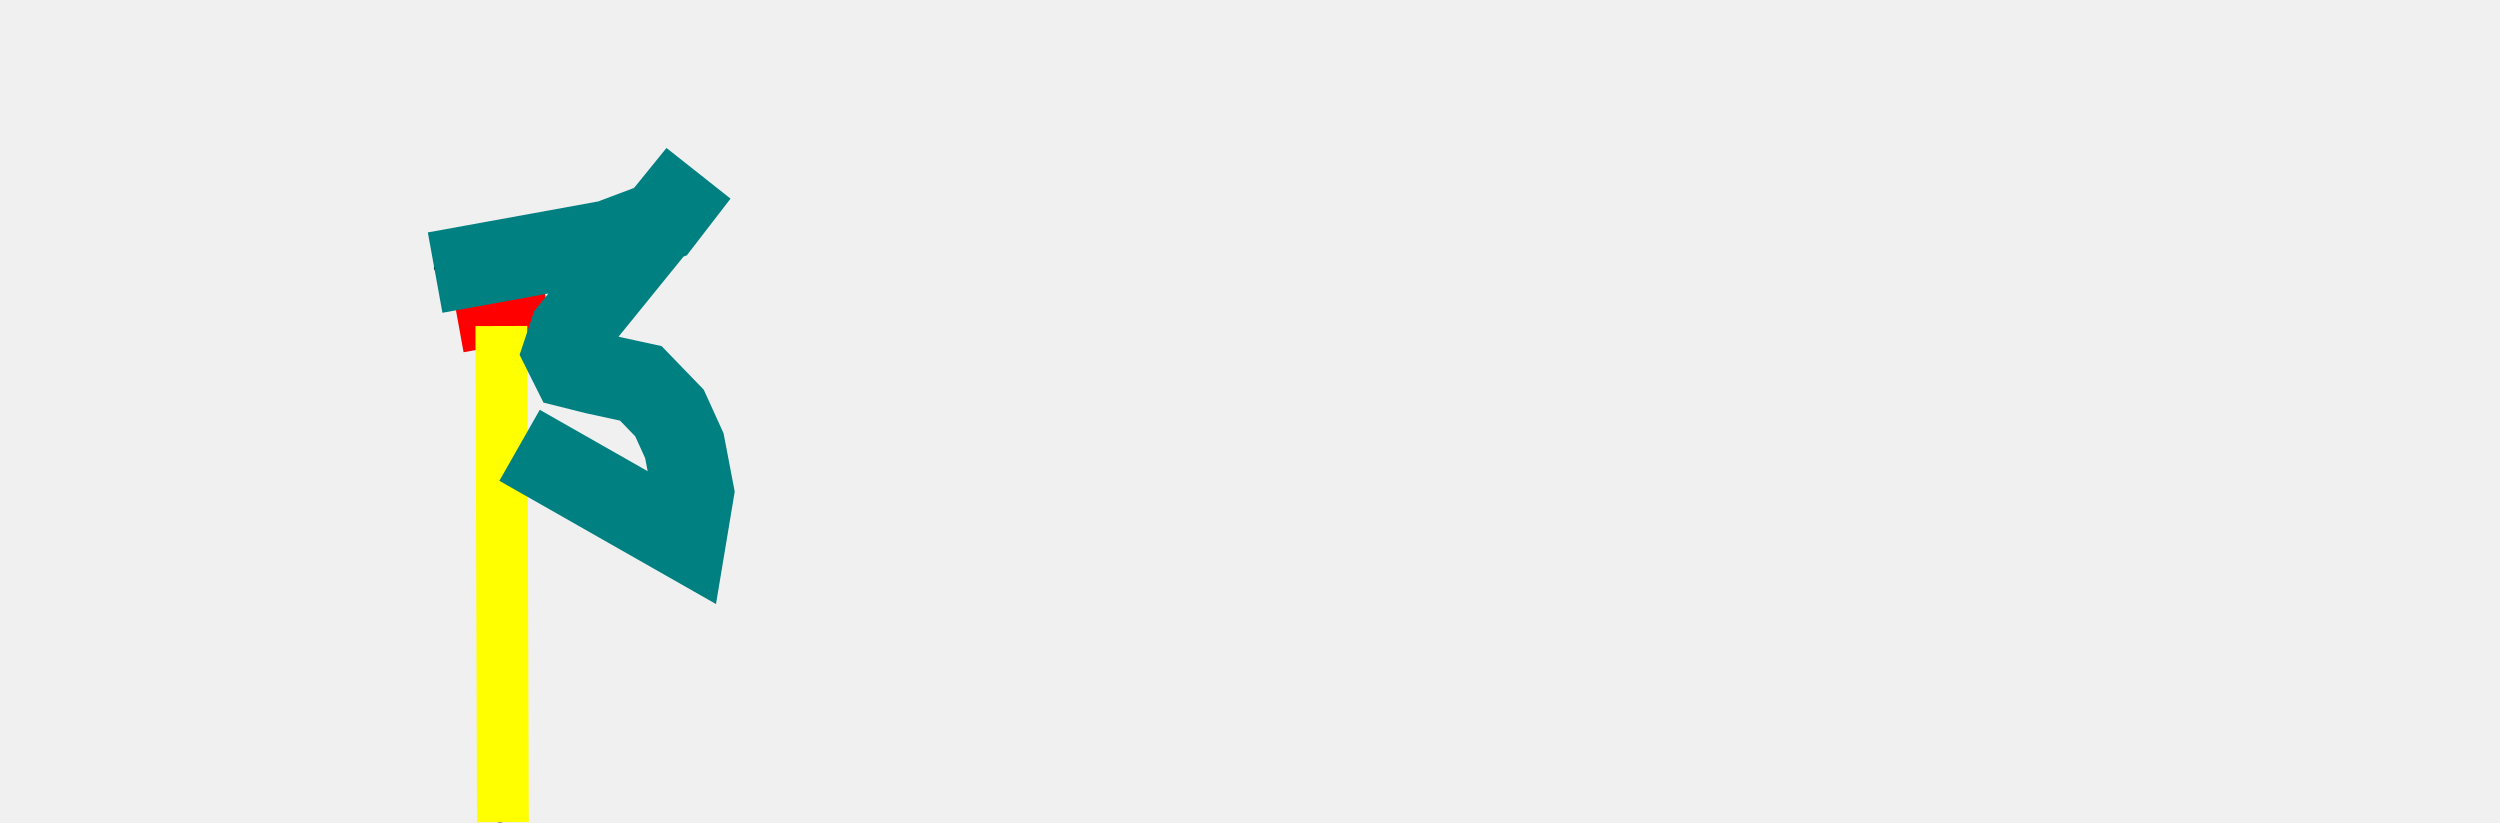
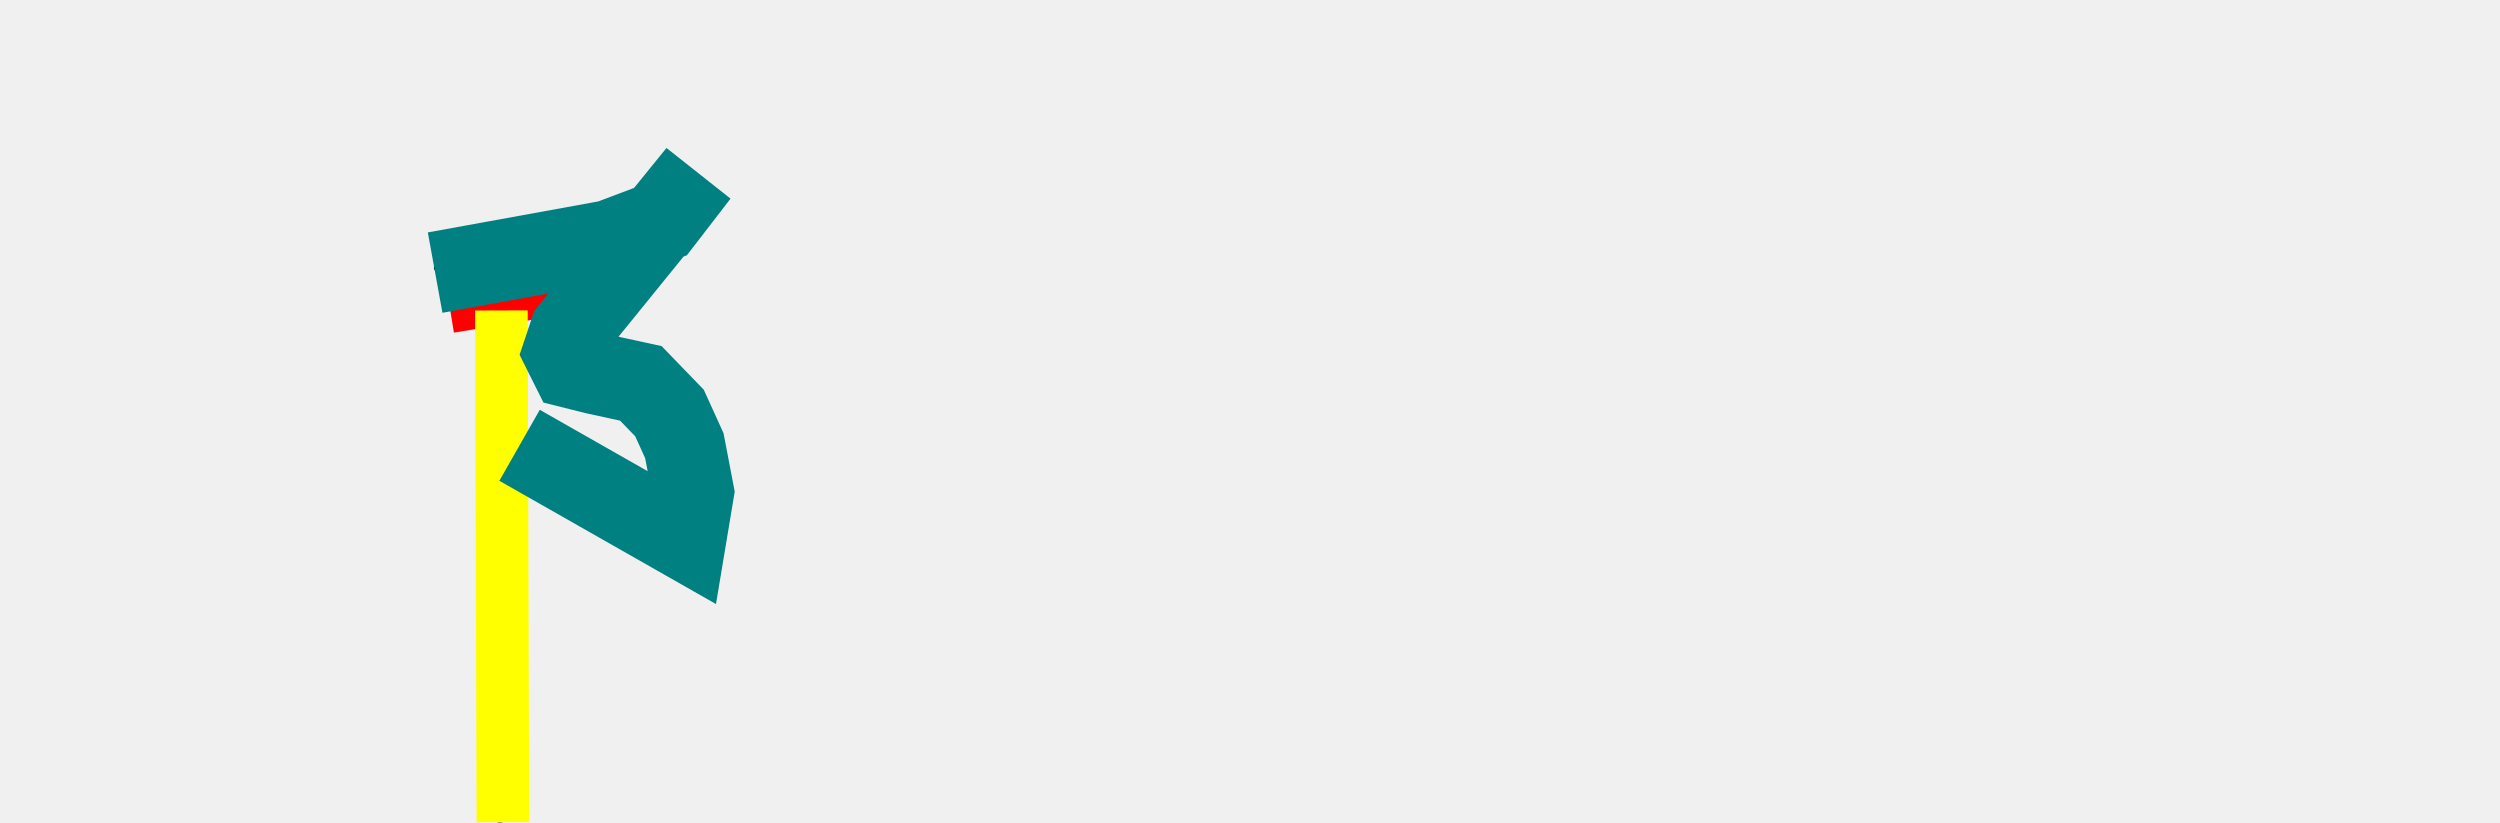
<svg xmlns="http://www.w3.org/2000/svg" width="284.639" height="93.64" viewBox="0 0 284.639 93.64" version="1.1" id="svg10">
  <defs id="defs14" />
-   <g fill-rule="evenodd" stroke-width="0.25mm" stroke-linecap="round" id="g4">
+   <g id="g4" stroke-linecap="round" stroke-width="0.25mm" fill-rule="evenodd">
    <path d="m 74.599,20.094 c -0.3,0.248 -0.582,0.517 -0.843,0.806 -0.25,0.294 -0.499,0.59 -0.745,0.888 -0.508,0.615 -0.932,1.151 -1.271,1.606 -0.149,0.199 -0.294,0.401 -0.434,0.606 -0.399,0.585 -1.549,1.053 -3.45,1.404 -0.531,0.097 -1.065,0.179 -1.6,0.246 -1.284,0.161 -2.56,0.385 -3.823,0.669 -1.299,0.292 -2.578,0.67 -3.827,1.131 -0.581,0.218 -1.168,0.417 -1.761,0.598 -0.725,0.219 -1.41,0.391 -2.056,0.515 -0.638,0.127 -1.284,0.206 -1.933,0.237 -1.125,0.047 -1.97,0.209 -2.535,0.487 -0.214,0.099 -0.406,0.239 -0.565,0.413 -0.256,0.358 -0.375,0.638 -0.356,0.839 0.005,0.058 0.024,0.113 0.056,0.161 0.108,0.163 0.48,0.479 1.117,0.95 0.16,0.118 0.321,0.235 0.483,0.35 1.333,0.8 2.25,1.717 2.75,2.75 0.12,0.252 0.222,0.512 0.307,0.778 0.339,1.041 0.586,2.498 0.743,4.372 0.267,3.4 0.267,9.7 0,18.9 -0.049,1.543 -0.091,3.087 -0.127,4.63 -0.241,10.405 -0.098,18.029 0.427,22.87 0.133,1.733 0.283,3.067 0.45,4 0.167,0.933 0.317,1.683 0.45,2.25 0.015,0.064 0.03,0.127 0.047,0.19 0.087,0.324 0.18,0.554 0.281,0.691 0.032,0.047 0.074,0.088 0.122,0.119 0.138,0.083 0.334,0.109 0.588,0.077 0.054,-0.007 0.108,-0.016 0.162,-0.027 0.098,-0.05 0.176,-0.134 0.218,-0.236 0.266,-0.534 0.277,-1.889 0.032,-4.064 -0.3,-2.667 -0.233,-6.85 0.2,-12.55 l 0.08,-1.072 c 0.304,-4.059 0.486,-6.913 0.547,-8.564 0.014,-0.338 0.021,-0.676 0.023,-1.014 0,-1.733 0.183,-4.45 0.55,-8.15 0.045,-0.451 0.091,-0.901 0.139,-1.351 0.3,-2.799 0.537,-4.199 0.711,-4.199 0.135,-7.02e-4 0.266,0.05 0.365,0.142 0.052,0.047 0.097,0.1 0.135,0.158 0.008,0.018 0.017,0.035 0.026,0.052 0.399,0.741 2.323,1.99 5.774,3.748 0.033,0.016 0.065,0.033 0.098,0.049 0.987,0.499 2.143,1.152 3.47,1.96 0.665,0.406 1.326,0.82 1.982,1.241 l 0.11,0.071 c 2.173,1.398 3.653,2.458 4.44,3.179 0.503,0.559 1.099,0.767 1.79,0.622 0.14,-0.03 0.277,-0.07 0.41,-0.122 1.083,-0.379 2.056,-2.145 2.919,-5.296 0.216,-0.796 0.41,-1.597 0.581,-2.404 0.03,-0.131 0.058,-0.262 0.085,-0.393 0.225,-1.103 0.293,-2.07 0.204,-2.901 -0.033,-0.324 -0.096,-0.644 -0.189,-0.956 -0.004,-0.013 -0.008,-0.025 -0.012,-0.038 -0.232,-0.746 -0.662,-1.56 -1.29,-2.443 C 80.341,48.631 80.008,48.208 79.656,47.8 79.445,47.589 79.237,47.376 79.032,47.159 78.178,46.259 77.384,45.304 76.656,44.3 75.961,43.335 75.042,42.554 73.977,42.024 72.38,41.208 70.339,40.8 67.856,40.8 c -0.24,2.92e-4 -0.479,-0.002 -0.719,-0.008 -1.321,-0.033 -1.981,-0.163 -1.981,-0.392 0,-0.653 1.188,-2.217 3.565,-4.692 0.588,-0.61 1.183,-1.213 1.785,-1.808 0.448,-0.444 0.899,-0.885 1.353,-1.322 2.137,-2.056 3.832,-3.521 5.083,-4.396 0.355,-0.254 0.727,-0.482 1.114,-0.682 0.335,-0.166 0.663,-0.345 0.984,-0.537 1.255,-0.755 1.977,-1.509 2.166,-2.263 0.002,-0.01 0.004,-0.019 0.006,-0.029 0.171,-0.733 -0.094,-1.67 -0.797,-2.81 C 80.21,21.531 79.99,21.21 79.756,20.9 78.137,18.877 76.418,18.608 74.599,20.094 Z M 59.456,42.3 l -0.3,8.4 1.8,0.9 c 1.333,0.533 2.833,1.033 4.5,1.5 0.664,0.186 1.327,0.38 1.987,0.581 0.583,0.177 1.193,0.368 1.828,0.571 0.663,0.212 1.325,0.428 1.985,0.648 1.867,0.667 3,0.867 3.4,0.6 0.11,-0.085 0.194,-0.198 0.244,-0.328 0.229,-0.507 0.347,-1.51 0.355,-3.011 4.73e-4,-0.054 8.06e-4,-0.107 0.001,-0.161 -0.006,-1.274 -0.336,-2.526 -0.957,-3.638 -0.22,-0.404 -0.469,-0.792 -0.743,-1.162 -0.733,-1 -1.35,-1.65 -1.85,-1.95 -0.148,-0.086 -0.303,-0.158 -0.463,-0.218 -0.514,-0.199 -1.267,-0.39 -2.26,-0.573 -0.109,-0.02 -0.218,-0.04 -0.327,-0.059 -1.458,-0.26 -2.56,-0.591 -3.306,-0.994 -0.192,-0.102 -0.374,-0.221 -0.544,-0.356 -0.27,-0.225 -0.5,-0.493 -0.681,-0.793 -0.317,-0.507 -0.576,-1.165 -0.779,-1.972 -0.032,-0.128 -0.062,-0.256 -0.09,-0.385 -0.267,-1 -0.333,-1.75 -0.2,-2.25 0.107,-0.403 0.539,-1.228 1.296,-2.475 0.199,-0.327 0.4,-0.652 0.604,-0.975 0.181,-0.299 0.361,-0.598 0.539,-0.898 0.924,-1.556 1.484,-2.59 1.681,-3.101 0.042,-0.095 0.069,-0.196 0.08,-0.3 2.79e-4,-0.068 -0.002,-0.137 -0.008,-0.205 -0.046,-0.529 -0.291,-0.528 -0.735,0.004 -0.054,0.065 -0.106,0.132 -0.157,0.2 -0.159,0.153 -0.337,0.284 -0.531,0.389 -0.379,0.214 -0.878,0.4 -1.497,0.559 -0.223,0.057 -0.447,0.107 -0.672,0.152 -1.667,0.267 -2.733,1 -3.2,2.2 -0.123,0.338 -0.218,0.686 -0.285,1.039 -0.243,1.187 -0.439,3.024 -0.588,5.509 -0.05,0.85 -0.093,1.701 -0.127,2.552 z" id="path2" style="vector-effect:non-scaling-stroke" />
  </g>
  <mask id="mask8">
    <path stroke-width="6.793" stroke="red" d="M 6.169,10.824 21.256,19.9 v 0" stroke-dashoffset="0" id="path6" />
  </mask>
-   <path style="fill:none;stroke:#ff0000;stroke-width:10.31;stroke-linecap:butt;stroke-linejoin:miter;stroke-miterlimit:4;stroke-dasharray:none;stroke-opacity:1" d="m 56.714,32.911 1.138,6.273" id="path842" />
-   <path style="fill:#ffffff;stroke:#ffff00;stroke-width:5.9;stroke-linecap:butt;stroke-linejoin:miter;stroke-opacity:1;stroke-miterlimit:4;stroke-dasharray:none" d="M 57.085,37.118 57.256,93.6" id="path844" />
-   <path style="fill:none;stroke:#008080;stroke-width:9.3;stroke-linecap:butt;stroke-linejoin:miter;stroke-opacity:1;stroke-miterlimit:4;stroke-dasharray:none" d="m 49.542,31.037 19.817,-3.603 5.968,-2.252 4.166,-5.405 -14.525,17.903 -0.788,2.364 0.901,1.802 2.702,0.676 5.179,1.126 3.265,3.378 1.689,3.716 1.013,5.292 L 78.028,61.438 59.156,50.7" id="path848" />
+   <path style="fill:none;stroke:#ff0000;stroke-width:11.984;stroke-linecap:butt;stroke-linejoin:miter;stroke-miterlimit:4;stroke-dasharray:none;stroke-opacity:1" d="m 56.817,32.169 0.777,4.73" id="path842" />
+   <path style="fill:#ffffff;stroke:#ffff00;stroke-width:5.989;stroke-linecap:butt;stroke-linejoin:miter;stroke-miterlimit:4;stroke-dasharray:none;stroke-opacity:1" d="m 57.086,35.347 0.17,58.255" id="path844" />
+   <path style="fill:none;stroke:#008080;stroke-width:9.3;stroke-linecap:butt;stroke-linejoin:miter;stroke-miterlimit:4;stroke-dasharray:none;stroke-opacity:1" d="m 49.542,31.037 19.817,-3.603 5.968,-2.252 4.166,-5.405 -14.525,17.903 -0.788,2.364 0.901,1.802 2.702,0.676 5.179,1.126 3.265,3.378 1.689,3.716 1.013,5.292 L 78.028,61.438 59.156,50.7" id="path848" />
</svg>
